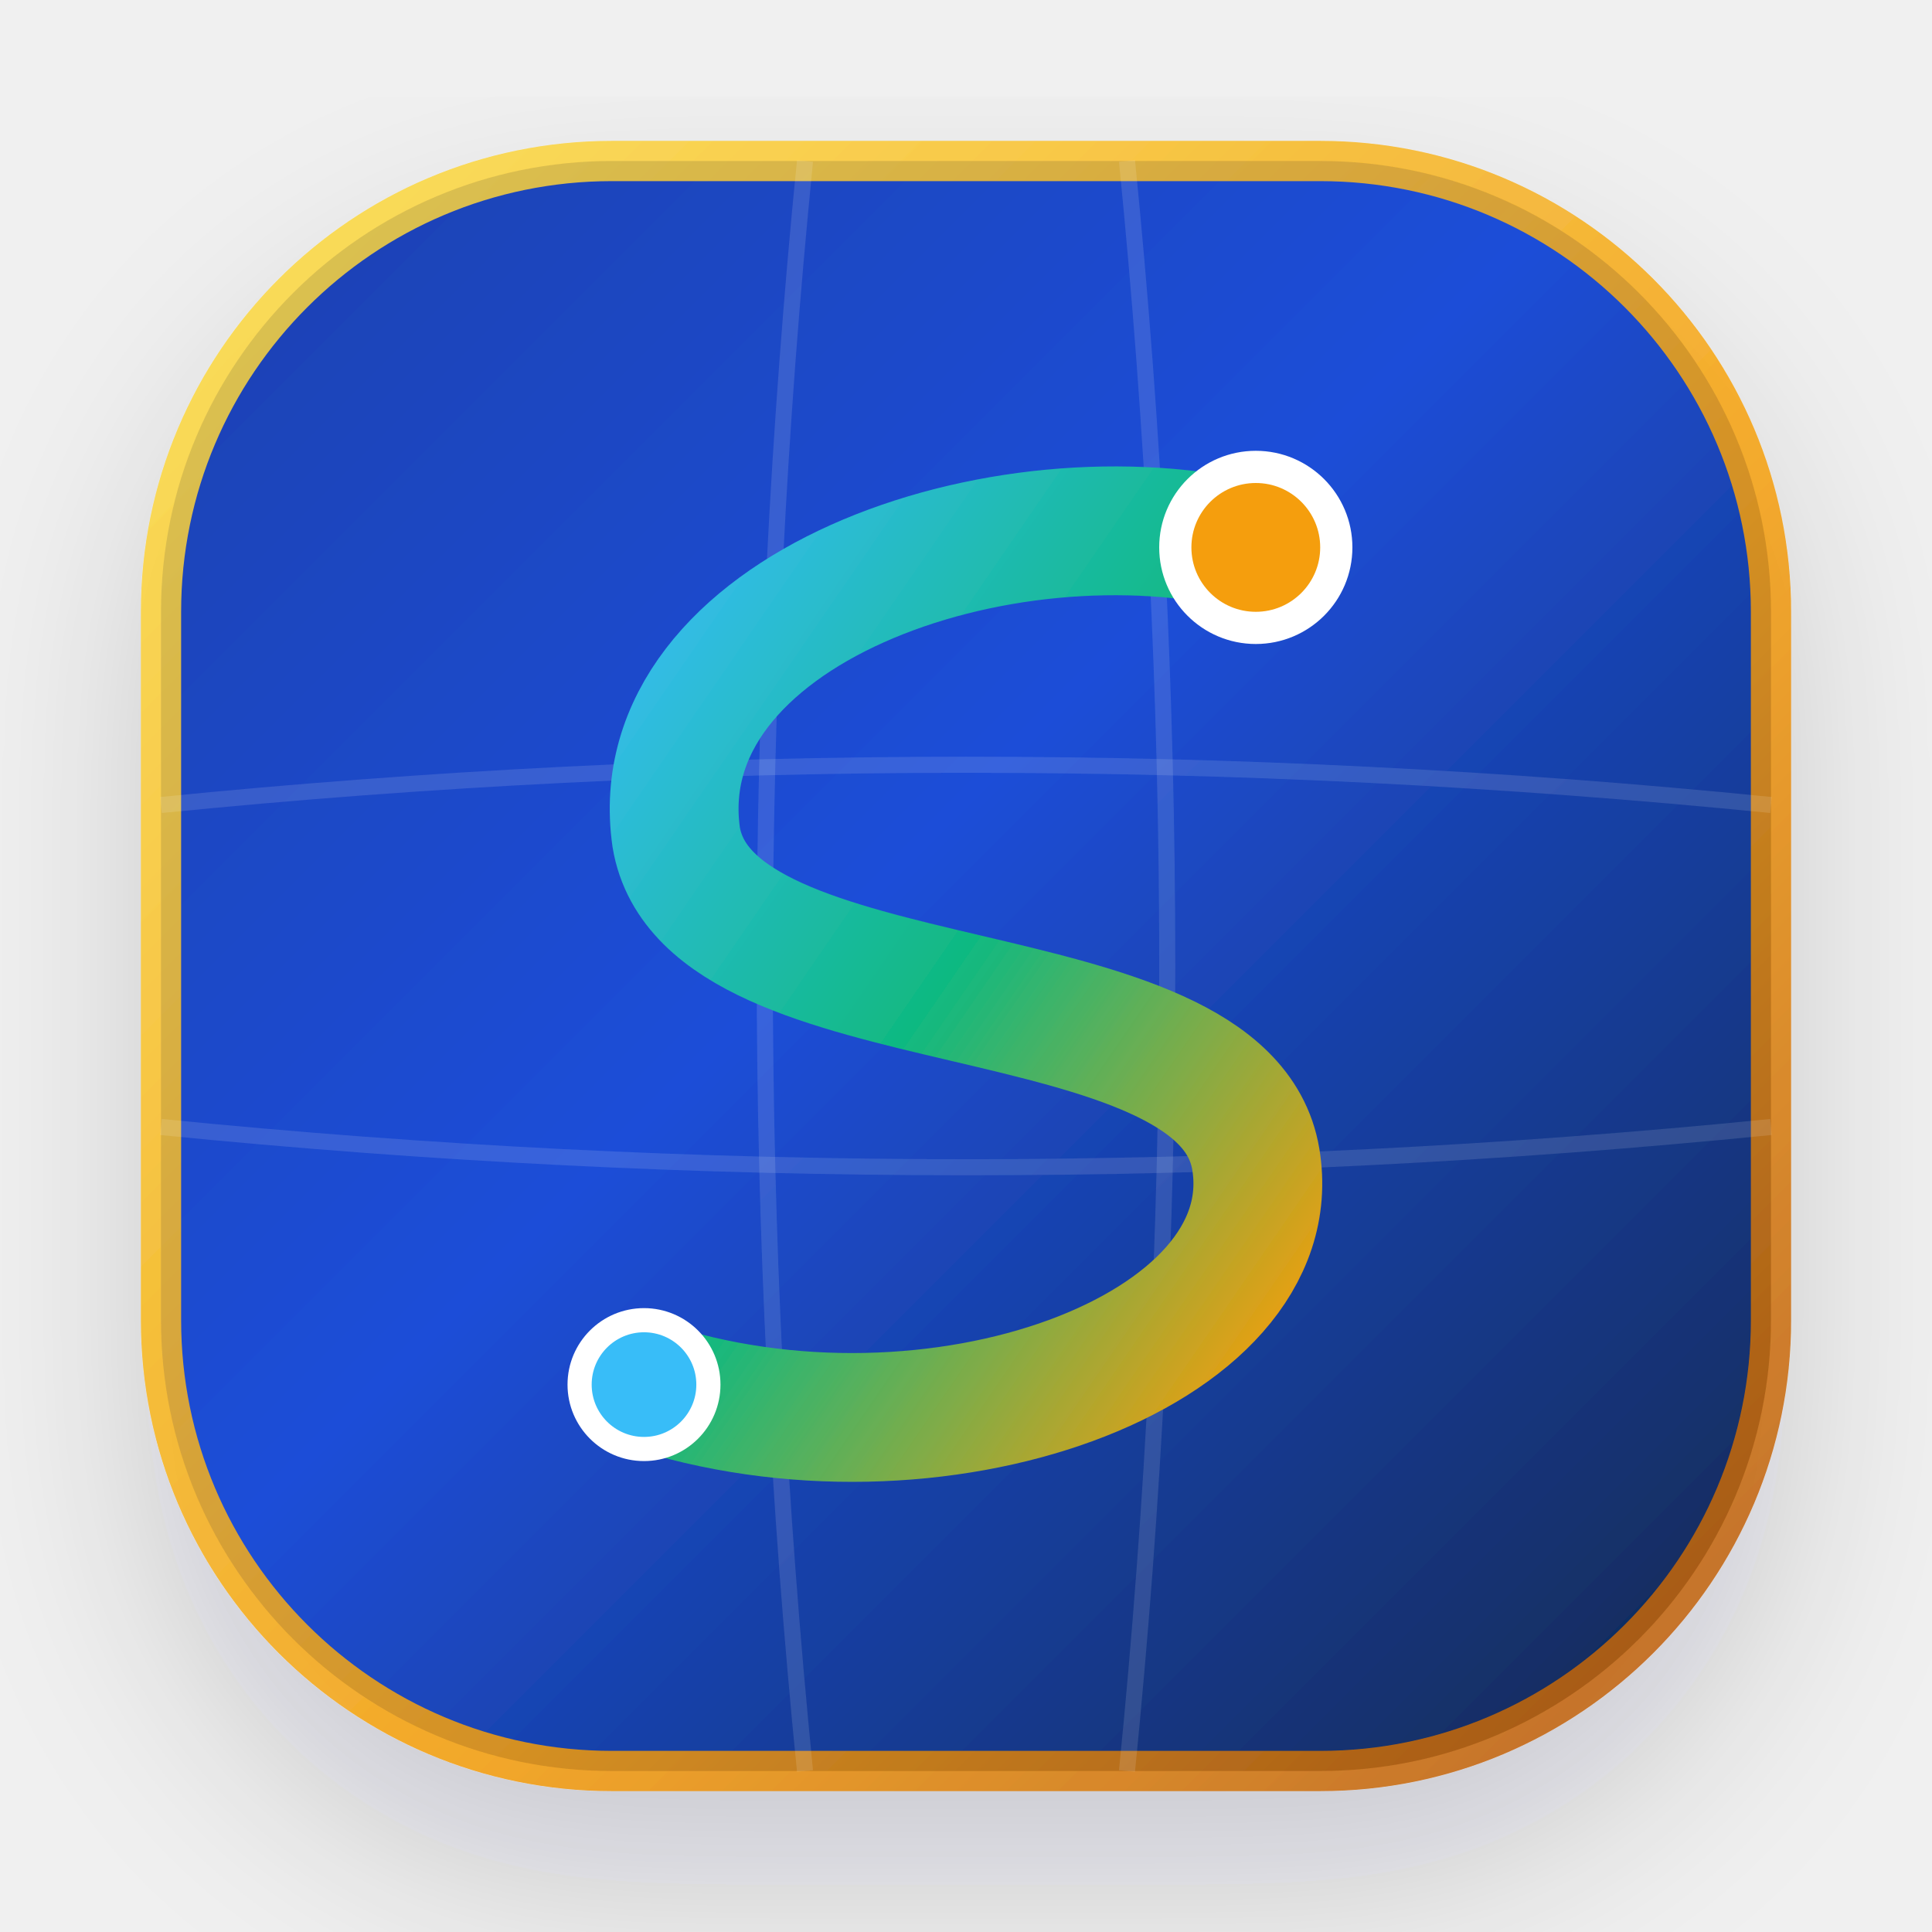
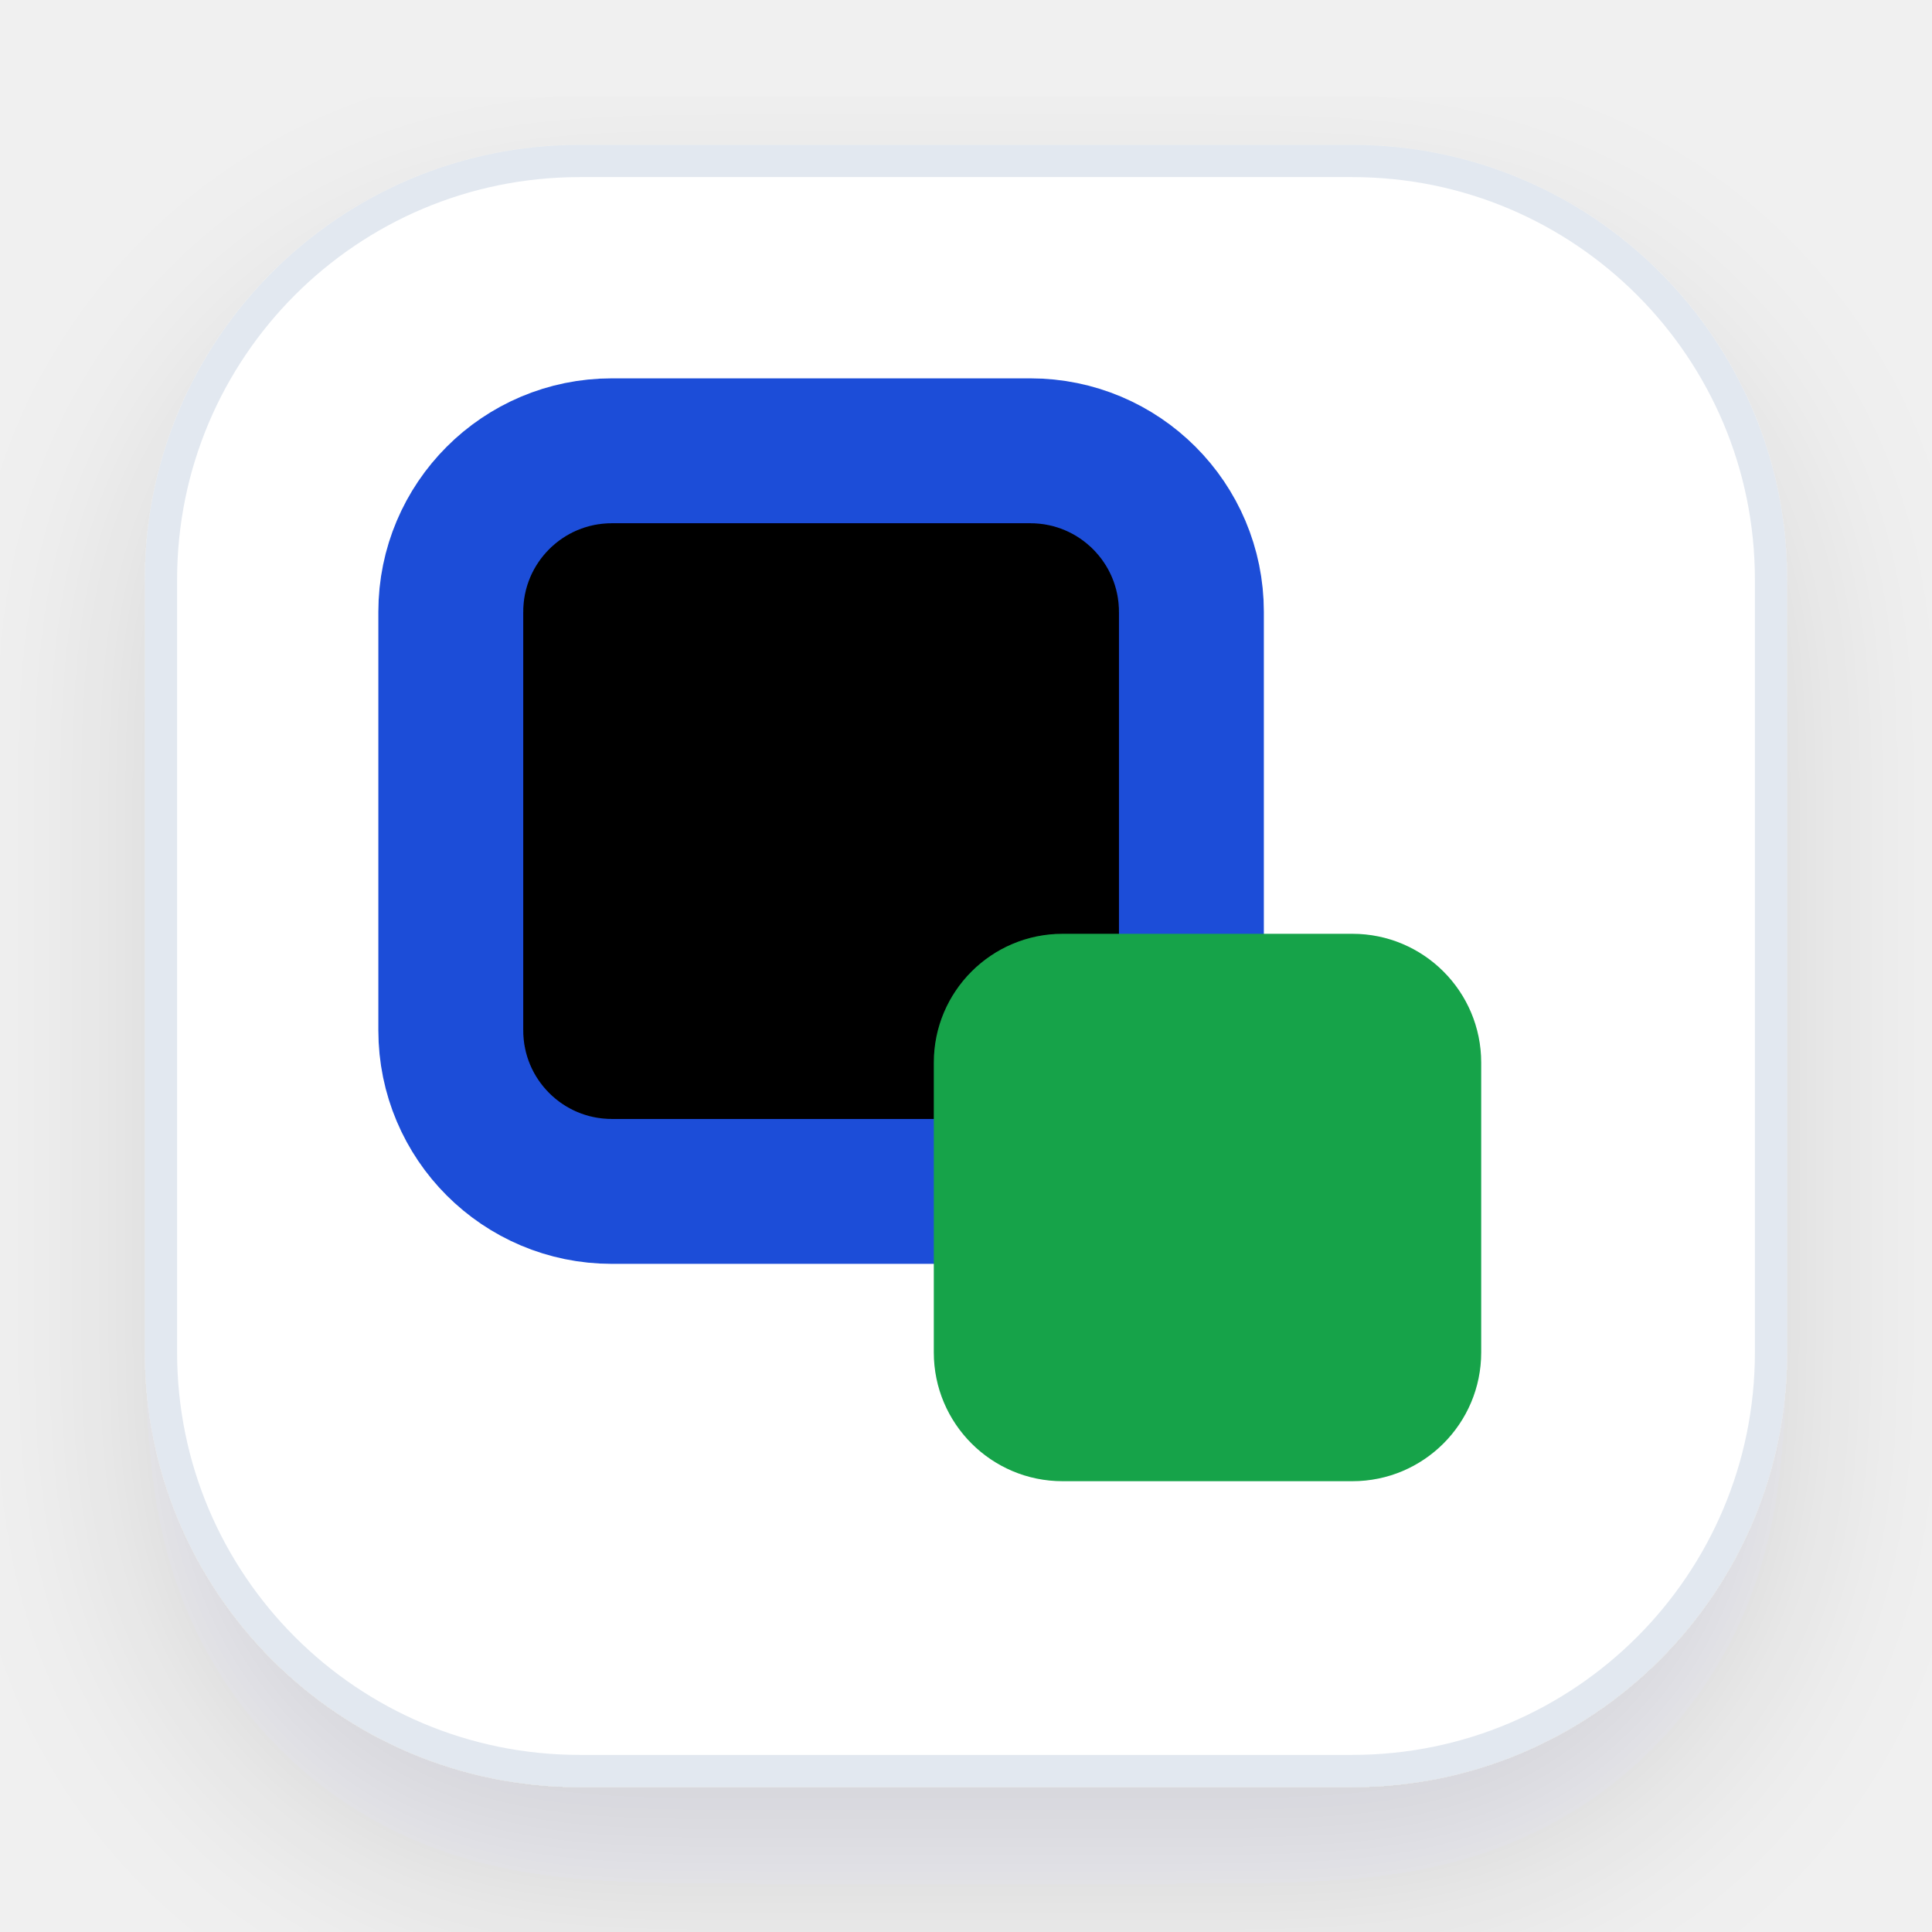
<svg xmlns="http://www.w3.org/2000/svg" viewBox="0 0 120 120" width="100%" height="100%">
  <defs>
-     <linearGradient id="badgeBlue" x1="0%" y1="0%" x2="100%" y2="100%">
-       <stop offset="0%" stop-color="#1e40af" />
-       <stop offset="45%" stop-color="#1d4ed8" />
-       <stop offset="100%" stop-color="#0f274a" />
-     </linearGradient>
-     <linearGradient id="badgeGold" x1="0%" y1="0%" x2="100%" y2="100%">
-       <stop offset="0%" stop-color="#fde047" />
-       <stop offset="60%" stop-color="#f59e0b" />
-       <stop offset="100%" stop-color="#b45309" />
-     </linearGradient>
-     <linearGradient id="waterFlow" x1="0%" y1="0%" x2="100%" y2="100%">
-       <stop offset="0%" stop-color="#38bdf8" />
-       <stop offset="50%" stop-color="#10b981" />
-       <stop offset="100%" stop-color="#f59e0b" />
-     </linearGradient>
    <filter id="badgeShadow" x="-20%" y="-20%" width="140%" height="140%">
-       <feDropShadow dx="0" dy="6" stdDeviation="6" flood-color="#0f172a" flood-opacity="0.16" />
+       <feDropShadow dx="0" dy="6" stdDeviation="6" flood-color="#0f172a" flood-opacity="0.12" />
    </filter>
  </defs>
  <g filter="url(#badgeShadow)">
-     <rect x="10" y="10" width="100" height="100" rx="28" fill="url(#badgeBlue)" />
-     <rect x="10" y="10" width="100" height="100" rx="28" fill="none" stroke="url(#badgeGold)" stroke-width="2.5" stroke-opacity="0.85" />
-     <path d="M10 50 Q 60 45, 110 50" stroke="#ffffff" stroke-width="1" stroke-opacity="0.12" fill="none" />
-     <path d="M10 70 Q 60 75, 110 70" stroke="#ffffff" stroke-width="1" stroke-opacity="0.12" fill="none" />
-     <path d="M50 10 Q 45 60, 50 110" stroke="#ffffff" stroke-width="1" stroke-opacity="0.12" fill="none" />
-     <path d="M70 10 Q 75 60, 70 110" stroke="#ffffff" stroke-width="1" stroke-opacity="0.12" fill="none" />
-     <path d="M78 34 C 62 30, 40 38, 42 52 C 44 64, 76 60, 78 72 C 80 84, 58 92, 40 86" stroke="url(#waterFlow)" stroke-width="8" stroke-linecap="round" fill="none" />
-     <circle cx="78" cy="34" r="5" fill="#f59e0b" stroke="#ffffff" stroke-width="2" />
-     <circle cx="40" cy="86" r="4" fill="#38bdf8" stroke="#ffffff" stroke-width="1.5" />
+     <rect x="10" y="10" width="100" height="100" rx="26" fill="#ffffff" stroke="#e2e8f0" stroke-width="2" />
+     <rect x="28" y="28" width="46" height="46" rx="10" stroke="#1d4ed8" stroke-width="9" stroke-linejoin="round" />
+     <rect x="58" y="58" width="34" height="34" rx="8" fill="#16a34a" />
  </g>
</svg>
